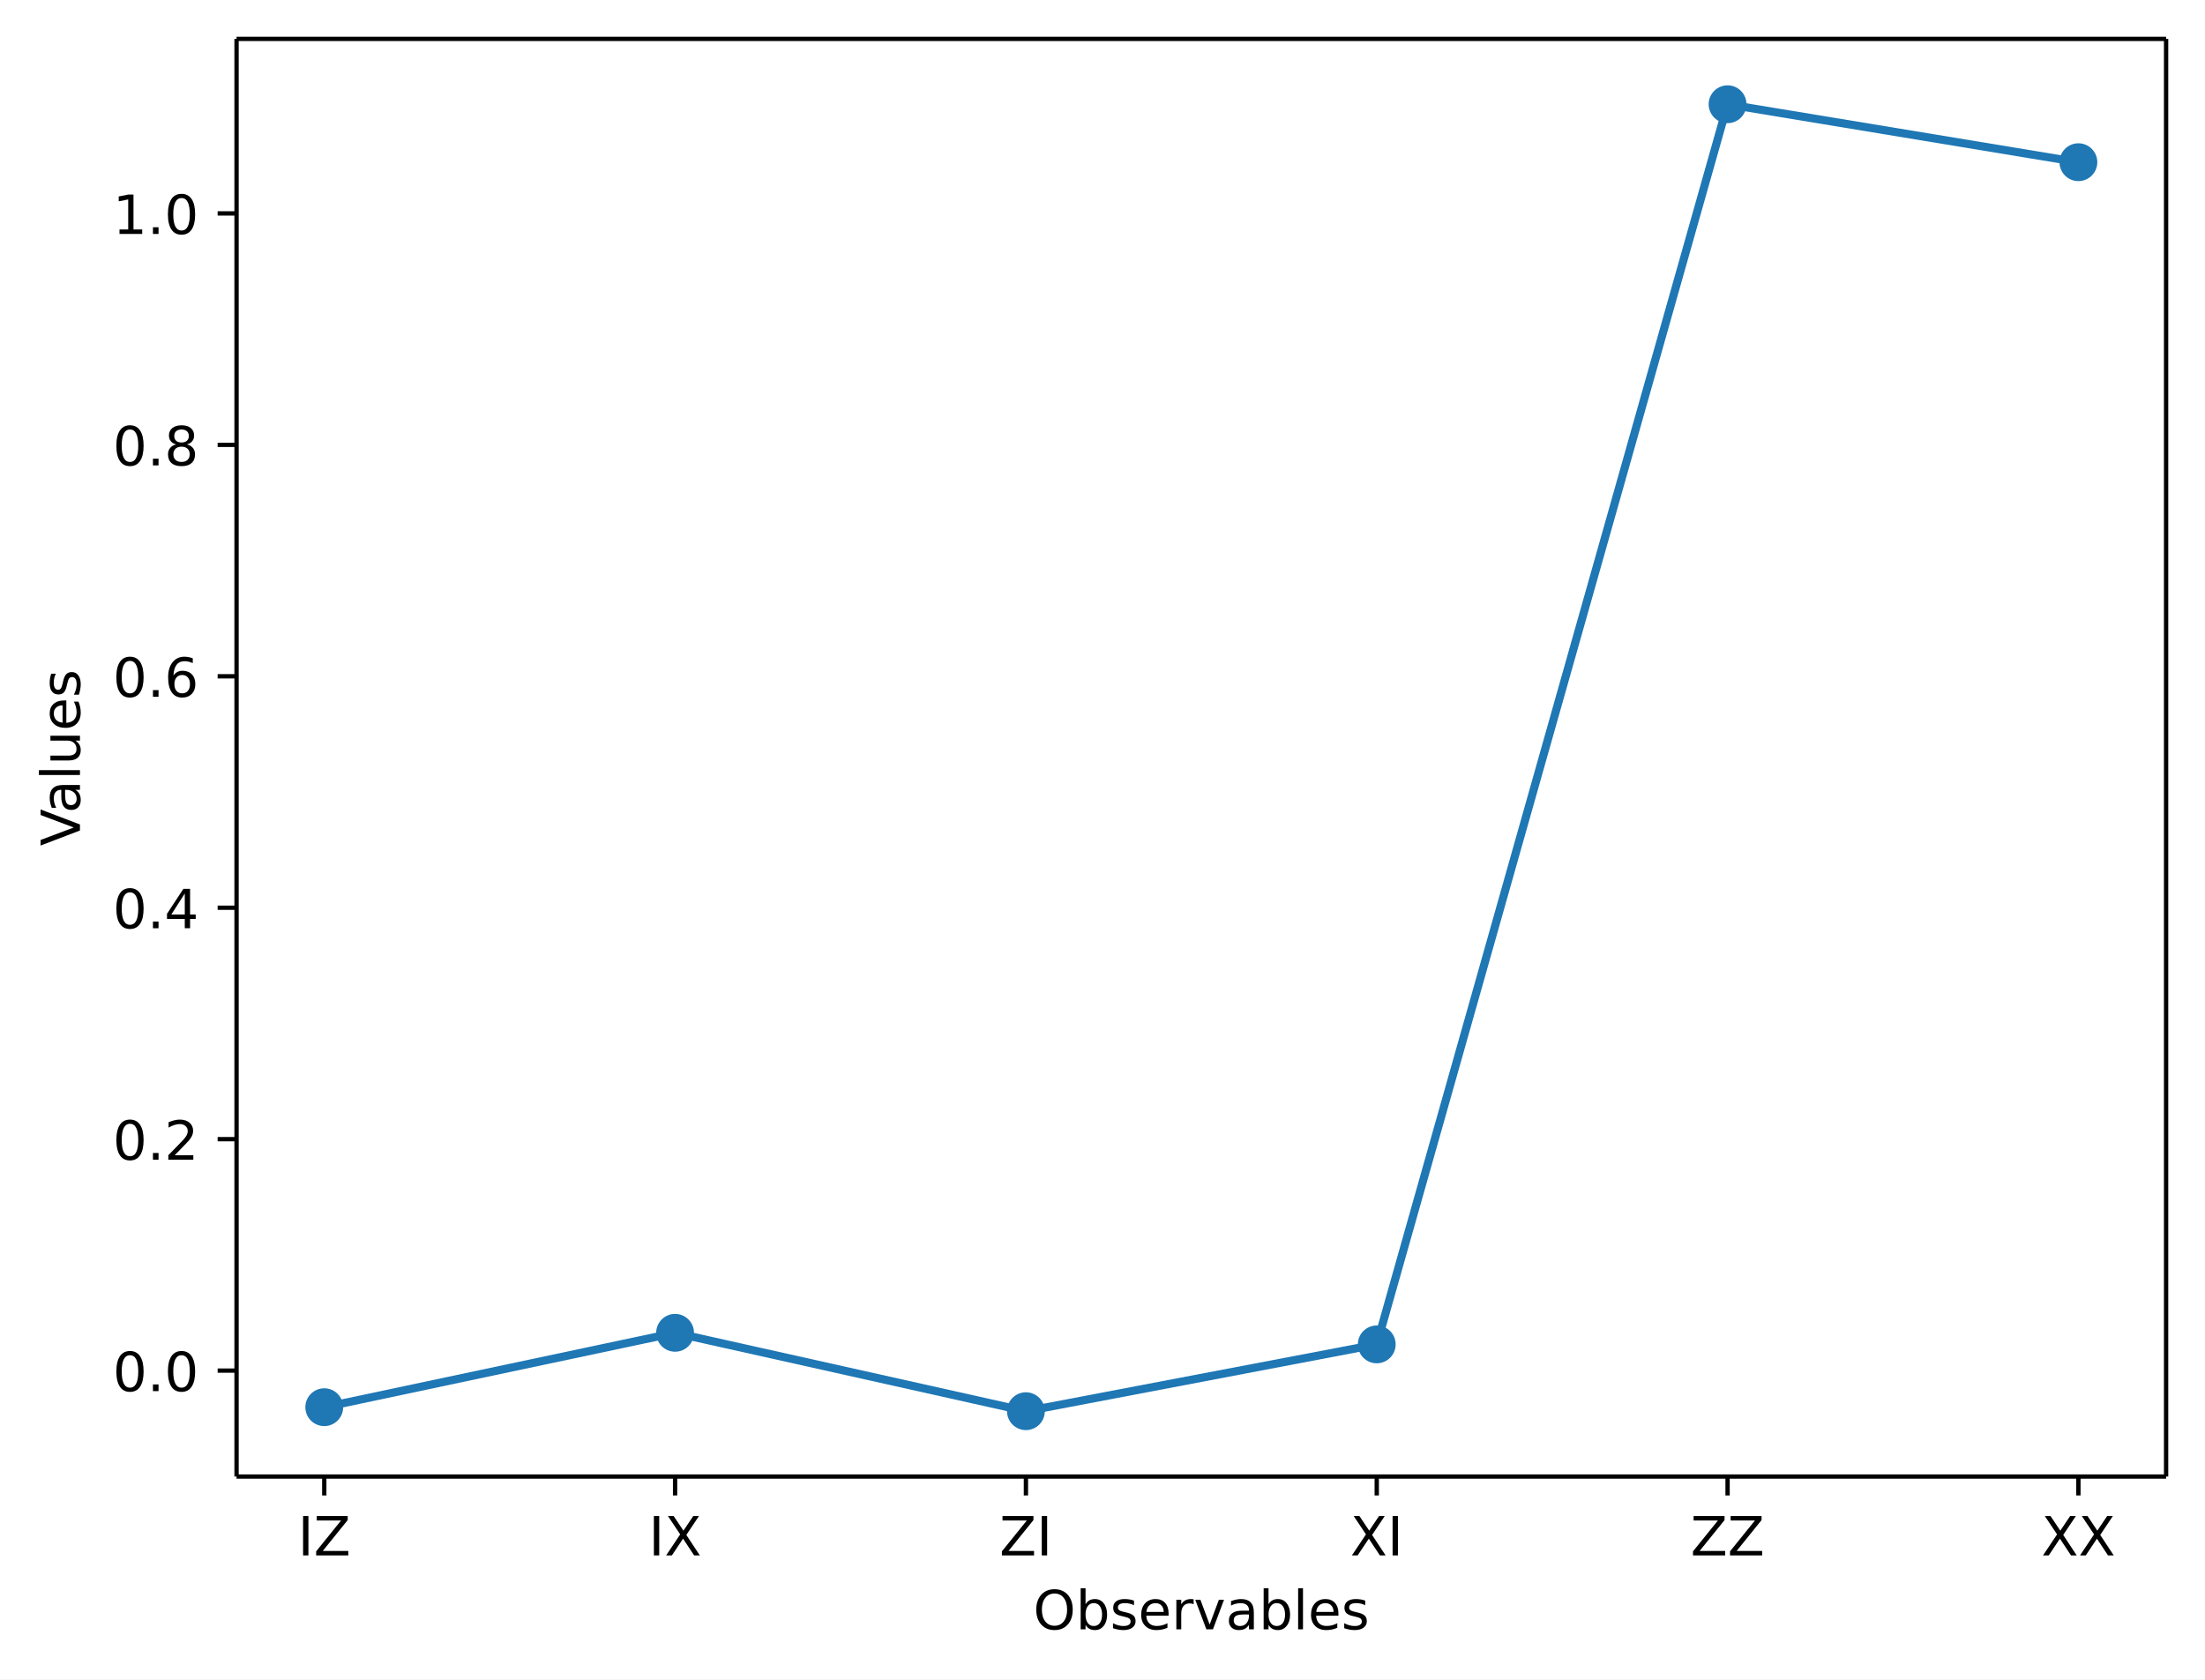
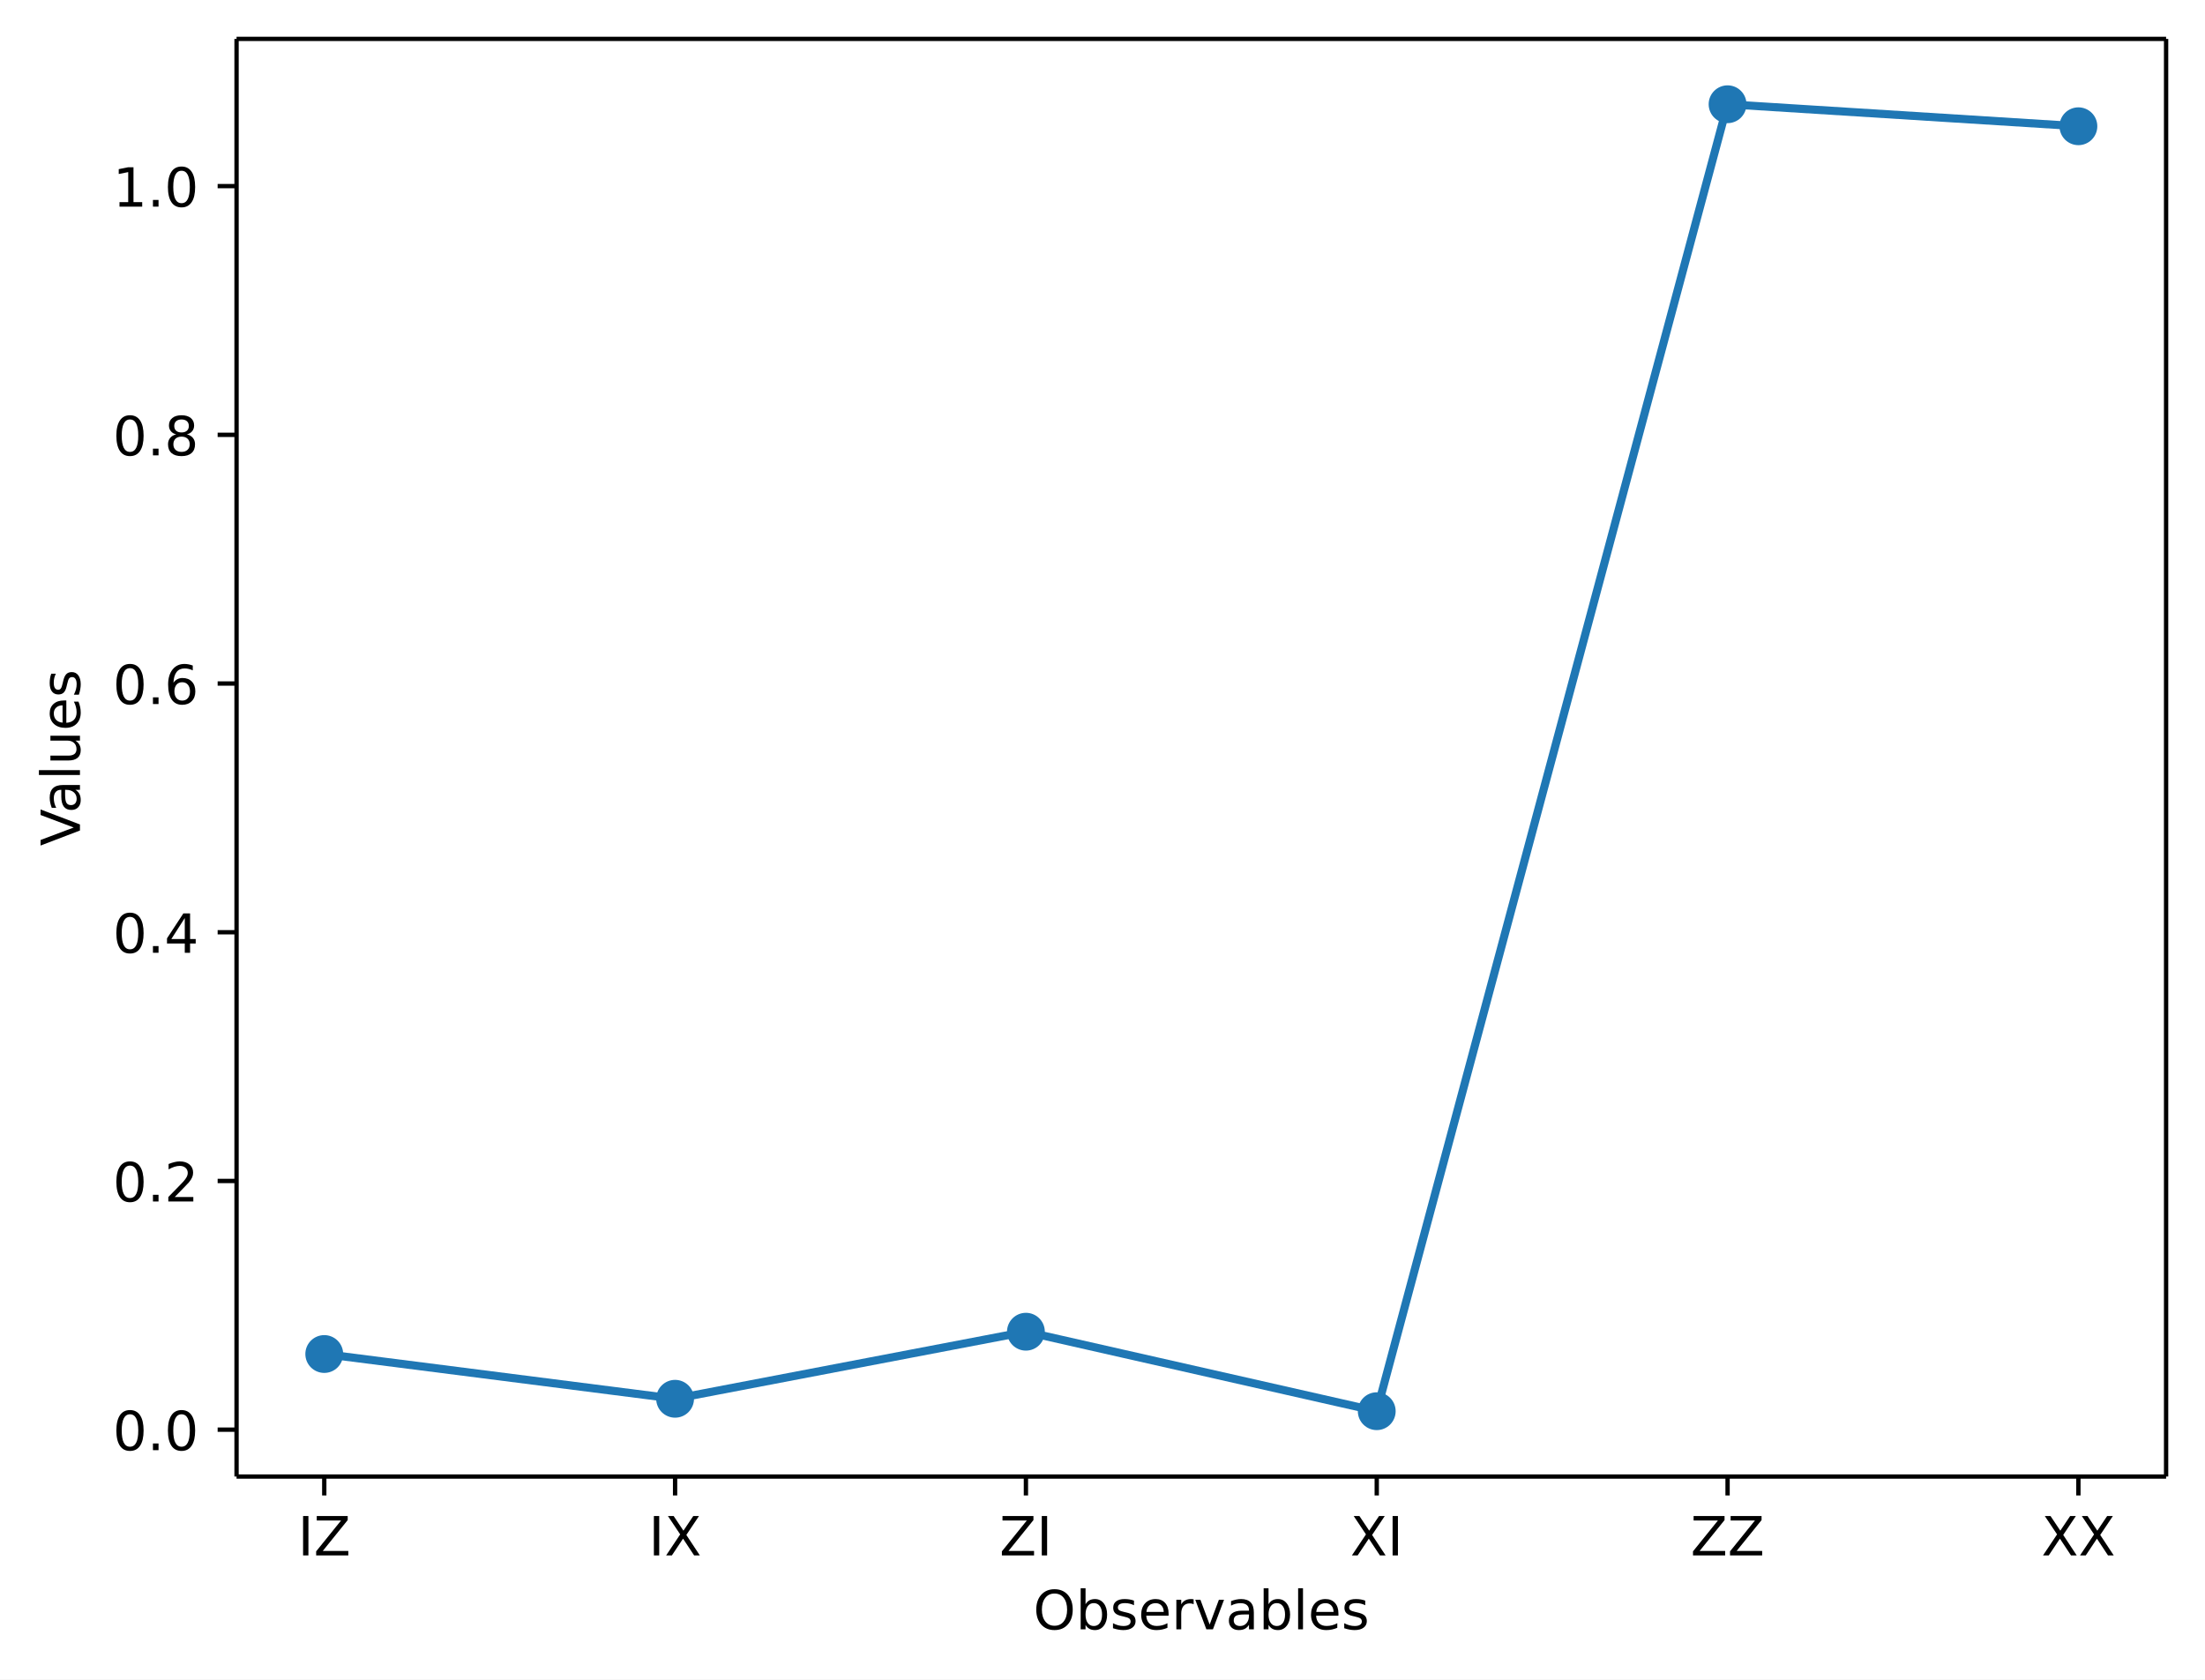
<svg xmlns="http://www.w3.org/2000/svg" xmlns:xlink="http://www.w3.org/1999/xlink" width="408.1pt" height="310.87pt" version="1.1" viewBox="0 0 408.1 310.87">
  <defs>
    <style type="text/css">*{stroke-linejoin: round; stroke-linecap: butt}</style>
  </defs>
  <path d="m0 310.87h408.1v-310.87h-408.1z" fill="#ffffff" />
  <path d="m43.781 273.31h357.12v-266.11h-357.12z" fill="#ffffff" />
  <defs>
    <path id="aa8ca3ffa9a" d="m0 0v3.5" stroke="#000000" stroke-width=".8" />
  </defs>
  <use x="60.014" y="273.312" stroke="#000000" stroke-width=".8" xlink:href="#aa8ca3ffa9a" />
  <g transform="translate(55.114 287.91) scale(.1 -.1)">
    <defs>
      <path id="DejaVuSans-49" transform="scale(.015625)" d="m628 4666h631v-4666h-631v4666z" />
      <path id="DejaVuSans-5a" transform="scale(.015625)" d="m359 4666h3666v-482l-2950-3653h3022v-531h-3809v481l2950 3653h-2879v532z" />
    </defs>
    <use xlink:href="#DejaVuSans-49" />
    <use transform="translate(29.492)" xlink:href="#DejaVuSans-5a" />
  </g>
  <use x="124.945" y="273.312" stroke="#000000" stroke-width=".8" xlink:href="#aa8ca3ffa9a" />
  <g transform="translate(120.04 287.91) scale(.1 -.1)">
    <defs>
      <path id="DejaVuSans-58" transform="scale(.015625)" d="m403 4666h678l1160-1735 1165 1735h678l-1500-2241 1600-2425h-678l-1312 1984-1322-1984h-681l1665 2491-1453 2175z" />
    </defs>
    <use xlink:href="#DejaVuSans-49" />
    <use transform="translate(29.492)" xlink:href="#DejaVuSans-58" />
  </g>
  <use x="189.876" y="273.312" stroke="#000000" stroke-width=".8" xlink:href="#aa8ca3ffa9a" />
  <g transform="translate(184.98 287.91) scale(.1 -.1)">
    <use xlink:href="#DejaVuSans-5a" />
    <use transform="translate(68.506)" xlink:href="#DejaVuSans-49" />
  </g>
  <use x="254.807" y="273.312" stroke="#000000" stroke-width=".8" xlink:href="#aa8ca3ffa9a" />
  <g transform="translate(249.91 287.91) scale(.1 -.1)">
    <use xlink:href="#DejaVuSans-58" />
    <use transform="translate(68.506)" xlink:href="#DejaVuSans-49" />
  </g>
  <use x="319.738" y="273.312" stroke="#000000" stroke-width=".8" xlink:href="#aa8ca3ffa9a" />
  <g transform="translate(312.89 287.91) scale(.1 -.1)">
    <use xlink:href="#DejaVuSans-5a" />
    <use transform="translate(68.506)" xlink:href="#DejaVuSans-5a" />
  </g>
  <use x="384.669" y="273.312" stroke="#000000" stroke-width=".8" xlink:href="#aa8ca3ffa9a" />
  <g transform="translate(377.82 287.91) scale(.1 -.1)">
    <use xlink:href="#DejaVuSans-58" />
    <use transform="translate(68.506)" xlink:href="#DejaVuSans-58" />
  </g>
  <g transform="translate(191.23 301.59) scale(.1 -.1)">
    <defs>
      <path id="DejaVuSans-4f" transform="scale(.015625)" d="m2522 4238q-688 0-1093-513-404-512-404-1397 0-881 404-1394 405-512 1093-512 687 0 1089 512 402 513 402 1394 0 885-402 1397-402 513-1089 513zm0 512q981 0 1568-658 588-658 588-1764 0-1103-588-1761-587-658-1568-658-984 0-1574 656-589 657-589 1763t589 1764q590 658 1574 658z" />
      <path id="DejaVuSans-62" transform="scale(.015625)" d="m3116 1747q0 634-261 995t-717 361q-457 0-718-361t-261-995 261-995 718-361q456 0 717 361t261 995zm-1957 1222q182 312 458 463 277 152 661 152 638 0 1036-506 399-506 399-1331t-399-1332q-398-506-1036-506-384 0-661 152-276 152-458 464v-525h-578v4863h578v-1894z" />
      <path id="DejaVuSans-73" transform="scale(.015625)" d="m2834 3397v-544q-243 125-506 187-262 63-544 63-428 0-642-131t-214-394q0-200 153-314t616-217l197-44q612-131 870-370t258-667q0-488-386-773-386-284-1061-284-281 0-586 55t-642 164v594q319-166 628-249 309-82 613-82 406 0 624 139 219 139 219 392 0 234-158 359-157 125-692 241l-200 47q-534 112-772 345-237 233-237 639 0 494 350 762 350 269 994 269 318 0 599-47 282-46 519-140z" />
      <path id="DejaVuSans-65" transform="scale(.015625)" d="m3597 1894v-281h-2644q38-594 358-905t892-311q331 0 642 81t618 244v-544q-310-131-635-200t-659-69q-838 0-1327 487-489 488-489 1320 0 859 464 1363 464 505 1252 505 706 0 1117-455 411-454 411-1235zm-575 169q-6 471-264 752-258 282-683 282-481 0-770-272t-333-766l2050 4z" />
      <path id="DejaVuSans-72" transform="scale(.015625)" d="m2631 2963q-97 56-211 82-114 27-251 27-488 0-749-317t-261-911v-1844h-578v3500h578v-544q182 319 472 473 291 155 707 155 59 0 131-8 72-7 159-23l3-590z" />
      <path id="DejaVuSans-76" transform="scale(.015625)" d="m191 3500h609l1094-2937 1094 2937h609l-1313-3500h-781l-1312 3500z" />
      <path id="DejaVuSans-61" transform="scale(.015625)" d="m2194 1759q-697 0-966-159t-269-544q0-306 202-486 202-179 548-179 479 0 768 339t289 901v128h-572zm1147 238v-1997h-575v531q-197-318-491-470t-719-152q-537 0-855 302-317 302-317 808 0 590 395 890 396 300 1180 300h807v57q0 397-261 614t-733 217q-300 0-585-72-284-72-546-216v532q315 122 612 182 297 61 578 61 760 0 1135-394 375-393 375-1193z" />
      <path id="DejaVuSans-6c" transform="scale(.015625)" d="m603 4863h575v-4863h-575v4863z" />
    </defs>
    <use xlink:href="#DejaVuSans-4f" />
    <use transform="translate(78.711)" xlink:href="#DejaVuSans-62" />
    <use transform="translate(142.19)" xlink:href="#DejaVuSans-73" />
    <use transform="translate(194.29)" xlink:href="#DejaVuSans-65" />
    <use transform="translate(255.81)" xlink:href="#DejaVuSans-72" />
    <use transform="translate(296.92)" xlink:href="#DejaVuSans-76" />
    <use transform="translate(356.1)" xlink:href="#DejaVuSans-61" />
    <use transform="translate(417.38)" xlink:href="#DejaVuSans-62" />
    <use transform="translate(480.86)" xlink:href="#DejaVuSans-6c" />
    <use transform="translate(508.64)" xlink:href="#DejaVuSans-65" />
    <use transform="translate(570.17)" xlink:href="#DejaVuSans-73" />
  </g>
  <defs>
    <path id="8ab080195b3" d="m0 0h-3.5" stroke="#000000" stroke-width=".8" />
  </defs>
-   <use x="43.781" y="253.7" stroke="#000000" stroke-width=".8" xlink:href="#8ab080195b3" />
-   <g transform="translate(20.878 257.5) scale(.1 -.1)">
+   <use x="43.781" y="264.635" stroke="#000000" stroke-width=".8" xlink:href="#8ab080195b3" />
+   <g transform="translate(20.878 268.43) scale(.1 -.1)">
    <defs>
      <path id="DejaVuSans-30" transform="scale(.015625)" d="m2034 4250q-487 0-733-480-245-479-245-1442 0-959 245-1439 246-480 733-480 491 0 736 480 246 480 246 1439 0 963-246 1442-245 480-736 480zm0 500q785 0 1199-621 414-620 414-1801 0-1178-414-1799-414-620-1199-620-784 0-1198 620-414 621-414 1799 0 1181 414 1801 414 621 1198 621z" />
      <path id="DejaVuSans-2e" transform="scale(.015625)" d="m684 794h660v-794h-660v794z" />
    </defs>
    <use xlink:href="#DejaVuSans-30" />
    <use transform="translate(63.623)" xlink:href="#DejaVuSans-2e" />
    <use transform="translate(95.41)" xlink:href="#DejaVuSans-30" />
  </g>
-   <use x="43.781" y="210.861" stroke="#000000" stroke-width=".8" xlink:href="#8ab080195b3" />
-   <g transform="translate(20.878 214.66) scale(.1 -.1)">
+   <use x="43.781" y="218.598" stroke="#000000" stroke-width=".8" xlink:href="#8ab080195b3" />
+   <g transform="translate(20.878 222.4) scale(.1 -.1)">
    <defs>
      <path id="DejaVuSans-32" transform="scale(.015625)" d="m1228 531h2203v-531h-2962v531q359 372 979 998 621 627 780 809 303 340 423 576 121 236 121 464 0 372-261 606-261 235-680 235-297 0-627-103-329-103-704-313v638q381 153 712 231 332 78 607 78 725 0 1156-363 431-362 431-968 0-288-108-546-107-257-392-607-78-91-497-524-418-433-1181-1211z" />
    </defs>
    <use xlink:href="#DejaVuSans-30" />
    <use transform="translate(63.623)" xlink:href="#DejaVuSans-2e" />
    <use transform="translate(95.41)" xlink:href="#DejaVuSans-32" />
  </g>
-   <use x="43.781" y="168.023" stroke="#000000" stroke-width=".8" xlink:href="#8ab080195b3" />
-   <g transform="translate(20.878 171.82) scale(.1 -.1)">
+   <use x="43.781" y="172.561" stroke="#000000" stroke-width=".8" xlink:href="#8ab080195b3" />
+   <g transform="translate(20.878 176.36) scale(.1 -.1)">
    <defs>
      <path id="DejaVuSans-34" transform="scale(.015625)" d="m2419 4116-1594-2491h1594v2491zm-166 550h794v-3041h666v-525h-666v-1100h-628v1100h-2106v609l1940 2957z" />
    </defs>
    <use xlink:href="#DejaVuSans-30" />
    <use transform="translate(63.623)" xlink:href="#DejaVuSans-2e" />
    <use transform="translate(95.41)" xlink:href="#DejaVuSans-34" />
  </g>
-   <use x="43.781" y="125.184" stroke="#000000" stroke-width=".8" xlink:href="#8ab080195b3" />
-   <g transform="translate(20.878 128.98) scale(.1 -.1)">
+   <use x="43.781" y="126.524" stroke="#000000" stroke-width=".8" xlink:href="#8ab080195b3" />
+   <g transform="translate(20.878 130.32) scale(.1 -.1)">
    <defs>
      <path id="DejaVuSans-36" transform="scale(.015625)" d="m2113 2584q-425 0-674-291-248-290-248-796 0-503 248-796 249-292 674-292t673 292q248 293 248 796 0 506-248 796-248 291-673 291zm1253 1979v-575q-238 112-480 171-242 60-480 60-625 0-955-422-329-422-376-1275 184 272 462 417 279 145 613 145 703 0 1111-427 408-426 408-1160 0-719-425-1154-425-434-1131-434-810 0-1238 620-428 621-428 1799 0 1106 525 1764t1409 658q238 0 480-47t505-140z" />
    </defs>
    <use xlink:href="#DejaVuSans-30" />
    <use transform="translate(63.623)" xlink:href="#DejaVuSans-2e" />
    <use transform="translate(95.41)" xlink:href="#DejaVuSans-36" />
  </g>
-   <use x="43.781" y="82.345" stroke="#000000" stroke-width=".8" xlink:href="#8ab080195b3" />
-   <g transform="translate(20.878 86.144) scale(.1 -.1)">
+   <use x="43.781" y="80.487" stroke="#000000" stroke-width=".8" xlink:href="#8ab080195b3" />
+   <g transform="translate(20.878 84.286) scale(.1 -.1)">
    <defs>
      <path id="DejaVuSans-38" transform="scale(.015625)" d="m2034 2216q-450 0-708-241-257-241-257-662 0-422 257-663 258-241 708-241t709 242q260 243 260 662 0 421-258 662-257 241-711 241zm-631 268q-406 100-633 378-226 279-226 679 0 559 398 884 399 325 1092 325 697 0 1094-325t397-884q0-400-227-679-226-278-629-378 456-106 710-416 255-309 255-755 0-679-414-1042-414-362-1186-362-771 0-1186 362-414 363-414 1042 0 446 256 755 257 310 713 416zm-231 997q0-362 226-565 227-203 636-203 407 0 636 203 230 203 230 565 0 363-230 566-229 203-636 203-409 0-636-203-226-203-226-566z" />
    </defs>
    <use xlink:href="#DejaVuSans-30" />
    <use transform="translate(63.623)" xlink:href="#DejaVuSans-2e" />
    <use transform="translate(95.41)" xlink:href="#DejaVuSans-38" />
  </g>
-   <use x="43.781" y="39.506" stroke="#000000" stroke-width=".8" xlink:href="#8ab080195b3" />
-   <g transform="translate(20.878 43.305) scale(.1 -.1)">
+   <use x="43.781" y="34.449" stroke="#000000" stroke-width=".8" xlink:href="#8ab080195b3" />
+   <g transform="translate(20.878 38.249) scale(.1 -.1)">
    <defs>
      <path id="DejaVuSans-31" transform="scale(.015625)" d="m794 531h1031v3560l-1122-225v575l1116 225h631v-4135h1031v-531h-2687v531z" />
    </defs>
    <use xlink:href="#DejaVuSans-31" />
    <use transform="translate(63.623)" xlink:href="#DejaVuSans-2e" />
    <use transform="translate(95.41)" xlink:href="#DejaVuSans-30" />
  </g>
  <g transform="translate(14.798 156.59) rotate(-90) scale(.1 -.1)">
    <defs>
      <path id="DejaVuSans-56" transform="scale(.015625)" d="m1831 0-1781 4666h659l1479-3928 1481 3928h656l-1778-4666h-716z" />
      <path id="DejaVuSans-75" transform="scale(.015625)" d="m544 1381v2119h575v-2097q0-497 193-746 194-248 582-248 465 0 735 297 271 297 271 810v1984h575v-3500h-575v538q-209-319-486-474-276-155-642-155-603 0-916 375-312 375-312 1097zm1447 2203z" />
    </defs>
    <use xlink:href="#DejaVuSans-56" />
    <use transform="translate(60.658)" xlink:href="#DejaVuSans-61" />
    <use transform="translate(121.94)" xlink:href="#DejaVuSans-6c" />
    <use transform="translate(149.72)" xlink:href="#DejaVuSans-75" />
    <use transform="translate(213.1)" xlink:href="#DejaVuSans-65" />
    <use transform="translate(274.62)" xlink:href="#DejaVuSans-73" />
  </g>
-   <path d="m60.014 260.48 64.931-13.769 64.931 14.51 64.931-12.367 64.931-229.55 64.931 10.727" clip-path="url(#ad151e343b8)" fill="none" stroke="#1f77b4" stroke-linecap="square" stroke-width="1.5" />
+   <path d="m60.014 250.63 64.931 8.286 64.931-12.414 64.931 14.713 64.931-241.92 64.931 4.074" clip-path="url(#ad151e343b8)" fill="none" stroke="#1f77b4" stroke-linecap="square" stroke-width="1.5" />
  <defs>
    <path id="b459fa79137" d="m0 3c0.796 0 1.559-0.316 2.121-0.879 0.563-0.563 0.879-1.326 0.879-2.121s-0.316-1.559-0.879-2.121c-0.563-0.563-1.326-0.879-2.121-0.879s-1.559 0.316-2.121 0.879c-0.563 0.563-0.879 1.326-0.879 2.121s0.316 1.559 0.879 2.121c0.563 0.563 1.326 0.879 2.121 0.879z" stroke="#1f77b4" />
  </defs>
  <g clip-path="url(#ad151e343b8)" fill="#1f77b4" stroke="#1f77b4">
-     <use x="60.014" y="260.476" xlink:href="#b459fa79137" />
-     <use x="124.945" y="246.706" xlink:href="#b459fa79137" />
-     <use x="189.876" y="261.216" xlink:href="#b459fa79137" />
-     <use x="254.807" y="248.849" xlink:href="#b459fa79137" />
+     <use x="60.014" y="250.631" xlink:href="#b459fa79137" />
+     <use x="124.945" y="258.917" xlink:href="#b459fa79137" />
+     <use x="189.876" y="246.503" xlink:href="#b459fa79137" />
+     <use x="254.807" y="261.216" xlink:href="#b459fa79137" />
    <use x="319.738" y="19.296" xlink:href="#b459fa79137" />
-     <use x="384.669" y="30.023" xlink:href="#b459fa79137" />
+     <use x="384.669" y="23.37" xlink:href="#b459fa79137" />
  </g>
  <path d="m43.781 273.31v-266.11" fill="none" stroke="#000000" stroke-linecap="square" stroke-width=".8" />
  <path d="m400.9 273.31v-266.11" fill="none" stroke="#000000" stroke-linecap="square" stroke-width=".8" />
  <path d="m43.781 273.31h357.12" fill="none" stroke="#000000" stroke-linecap="square" stroke-width=".8" />
  <path d="m43.781 7.2h357.12" fill="none" stroke="#000000" stroke-linecap="square" stroke-width=".8" />
  <defs>
    <clipPath id="ad151e343b8">
      <rect x="43.781" y="7.2" width="357.12" height="266.11" />
    </clipPath>
  </defs>
</svg>
